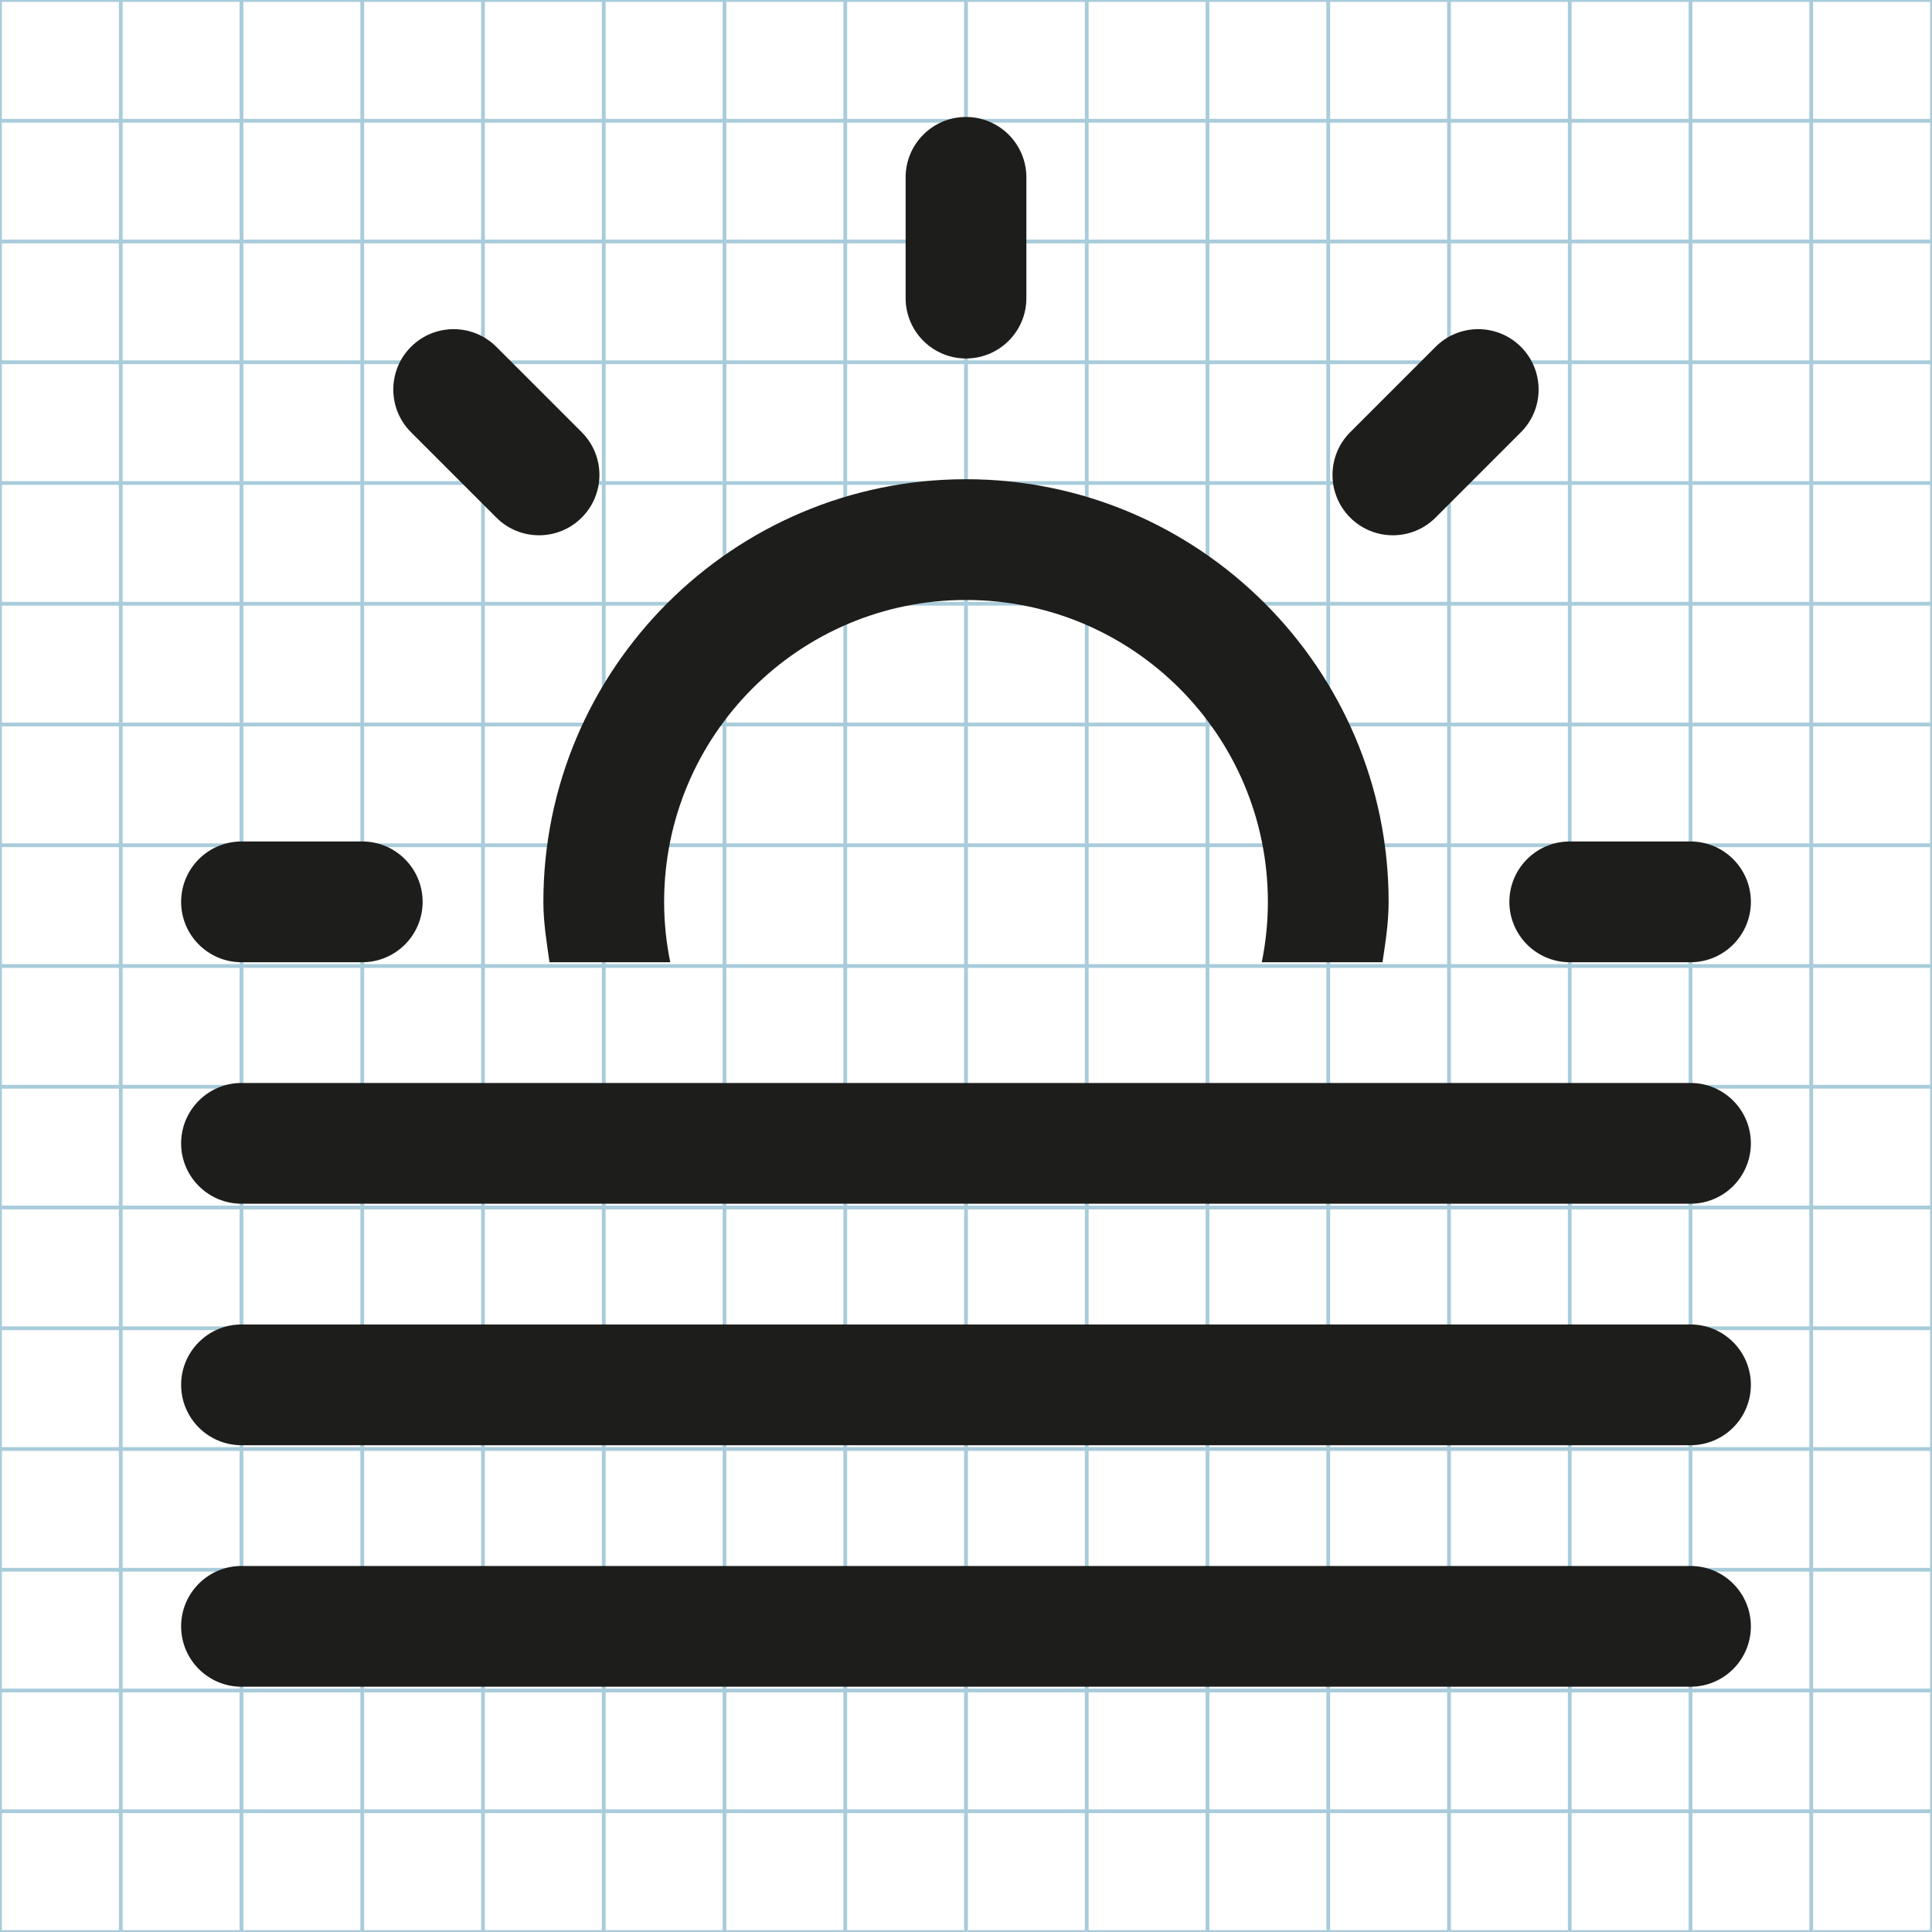
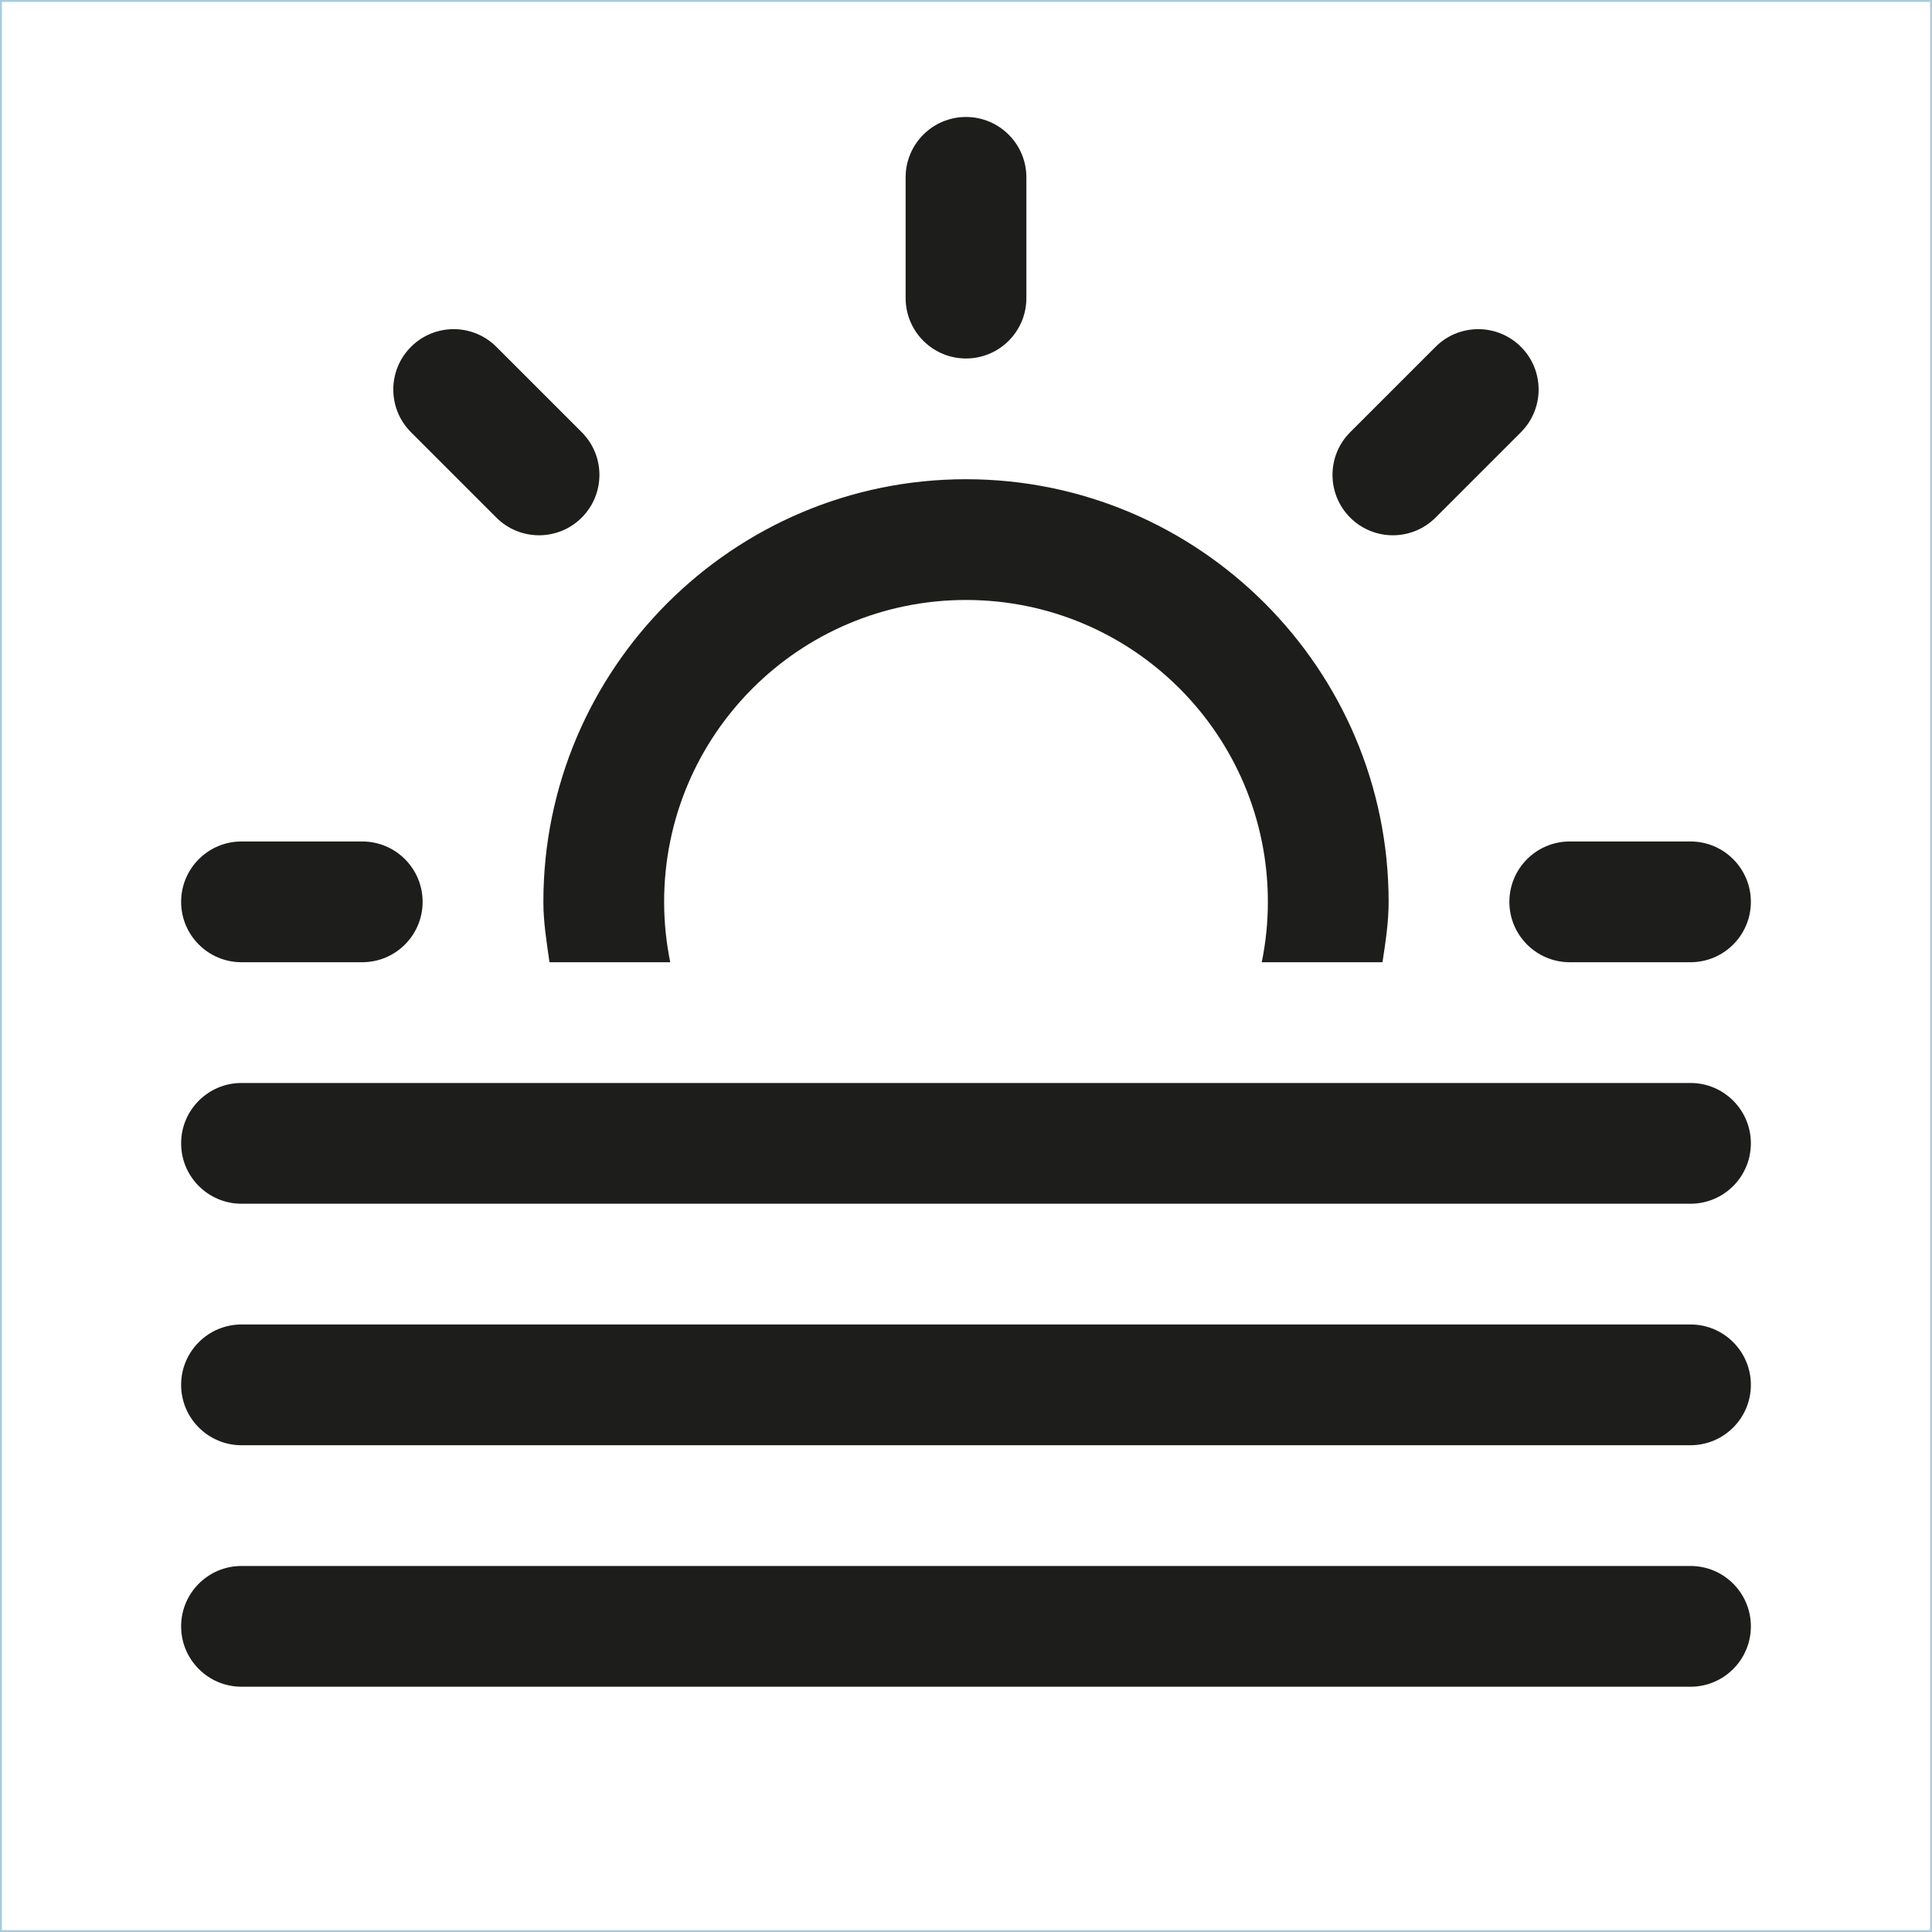
<svg xmlns="http://www.w3.org/2000/svg" version="1.1" id="Layer_1" x="0px" y="0px" width="512px" height="512px" viewBox="0 0 512 512" enable-background="new 0 0 512 512" xml:space="preserve">
  <rect fill="none" stroke="#A9CCDB" stroke-miterlimit="10" width="512" height="512" />
-   <line fill="none" stroke="#A9CCDB" stroke-miterlimit="10" x1="0" y1="480" x2="512" y2="480" />
-   <line fill="none" stroke="#A9CCDB" stroke-miterlimit="10" x1="0" y1="448" x2="512" y2="448" />
-   <line fill="none" stroke="#A9CCDB" stroke-miterlimit="10" x1="0" y1="416" x2="512" y2="416" />
-   <line fill="none" stroke="#A9CCDB" stroke-miterlimit="10" x1="0" y1="384" x2="512" y2="384" />
-   <line fill="none" stroke="#A9CCDB" stroke-miterlimit="10" x1="0" y1="352" x2="512" y2="352" />
-   <line fill="none" stroke="#A9CCDB" stroke-miterlimit="10" x1="0" y1="320" x2="512" y2="320" />
-   <line fill="none" stroke="#A9CCDB" stroke-miterlimit="10" x1="0" y1="288" x2="512" y2="288" />
-   <line fill="none" stroke="#A9CCDB" stroke-miterlimit="10" x1="0" y1="256" x2="512" y2="256" />
-   <line fill="none" stroke="#A9CCDB" stroke-miterlimit="10" x1="0" y1="224" x2="512" y2="224" />
-   <line fill="none" stroke="#A9CCDB" stroke-miterlimit="10" x1="0" y1="192" x2="512" y2="192" />
-   <line fill="none" stroke="#A9CCDB" stroke-miterlimit="10" x1="0" y1="160" x2="512" y2="160" />
-   <line fill="none" stroke="#A9CCDB" stroke-miterlimit="10" x1="0" y1="128" x2="512" y2="128" />
-   <line fill="none" stroke="#A9CCDB" stroke-miterlimit="10" x1="0" y1="96" x2="512" y2="96" />
-   <line fill="none" stroke="#A9CCDB" stroke-miterlimit="10" x1="0" y1="64" x2="512" y2="64" />
-   <line fill="none" stroke="#A9CCDB" stroke-miterlimit="10" x1="0" y1="32" x2="512" y2="32" />
-   <line fill="none" stroke="#A9CCDB" stroke-miterlimit="10" x1="480" y1="0" x2="480" y2="512" />
-   <line fill="none" stroke="#A9CCDB" stroke-miterlimit="10" x1="448" y1="0" x2="448" y2="512" />
-   <line fill="none" stroke="#A9CCDB" stroke-miterlimit="10" x1="416" y1="0" x2="416" y2="512" />
-   <line fill="none" stroke="#A9CCDB" stroke-miterlimit="10" x1="384" y1="0" x2="384" y2="512" />
-   <line fill="none" stroke="#A9CCDB" stroke-miterlimit="10" x1="352" y1="0" x2="352" y2="512" />
-   <line fill="none" stroke="#A9CCDB" stroke-miterlimit="10" x1="320" y1="0" x2="320" y2="512" />
-   <line fill="none" stroke="#A9CCDB" stroke-miterlimit="10" x1="288" y1="0" x2="288" y2="512" />
-   <line fill="none" stroke="#A9CCDB" stroke-miterlimit="10" x1="256" y1="0" x2="256" y2="512" />
-   <line fill="none" stroke="#A9CCDB" stroke-miterlimit="10" x1="224" y1="0" x2="224" y2="512" />
-   <line fill="none" stroke="#A9CCDB" stroke-miterlimit="10" x1="192" y1="0" x2="192" y2="512" />
-   <line fill="none" stroke="#A9CCDB" stroke-miterlimit="10" x1="160" y1="0" x2="160" y2="512" />
-   <line fill="none" stroke="#A9CCDB" stroke-miterlimit="10" x1="128" y1="0" x2="128" y2="512" />
-   <line fill="none" stroke="#A9CCDB" stroke-miterlimit="10" x1="96" y1="0" x2="96" y2="512" />
-   <line fill="none" stroke="#A9CCDB" stroke-miterlimit="10" x1="64" y1="0" x2="64" y2="512" />
-   <line fill="none" stroke="#A9CCDB" stroke-miterlimit="10" x1="32" y1="0" x2="32" y2="512" />
  <path fill="#1D1D1B" d="M256,95c8.833,0,16-7.167,16-16V47c0-8.833-7.167-16-16-16s-16,7.167-16,16v32    C240,87.833,247.167,95,256,95z M380.438,137.167l22.625-22.625c6.249-6.25,6.249-16.375,0-22.625    c-6.25-6.25-16.375-6.25-22.625,0l-22.625,22.625c-6.25,6.25-6.25,16.375,0,22.625S374.188,143.417,380.438,137.167z M64,255h32    c8.833,0,16-7.167,16-16s-7.167-16-16-16H64c-8.833,0-16,7.167-16,16S55.167,255,64,255z M400,239c0,8.833,7.167,16,16,16h32    c8.833,0,16-7.167,16-16s-7.167-16-16-16h-32C407.167,223,400,230.167,400,239z M131.541,137.167c6.251,6.25,16.376,6.25,22.625,0    c6.251-6.25,6.251-16.375,0-22.625l-22.625-22.625c-6.25-6.25-16.374-6.25-22.625,0c-6.25,6.25-6.25,16.375,0,22.625    L131.541,137.167z M145.625,255h32c-1.062-5.167-1.625-10.521-1.625-16c0-44.188,35.812-80,80-80c44.188,0,80,35.812,80,80    c0,5.479-0.562,10.833-1.625,16h32c0.792-5.271,1.625-10.521,1.625-16c0-61.75-50.25-112-112-112s-112,50.25-112,112    C144,244.479,144.875,249.729,145.625,255z M448,287H64c-8.833,0-16,7.167-16,16s7.167,16,16,16h384c8.833,0,16-7.167,16-16    S456.833,287,448,287z M448,351H64c-8.833,0-16,7.167-16,16s7.167,16,16,16h384c8.833,0,16-7.167,16-16S456.833,351,448,351z     M448,415H64c-8.833,0-16,7.167-16,16s7.167,16,16,16h384c8.833,0,16-7.167,16-16S456.833,415,448,415z" />
</svg>
